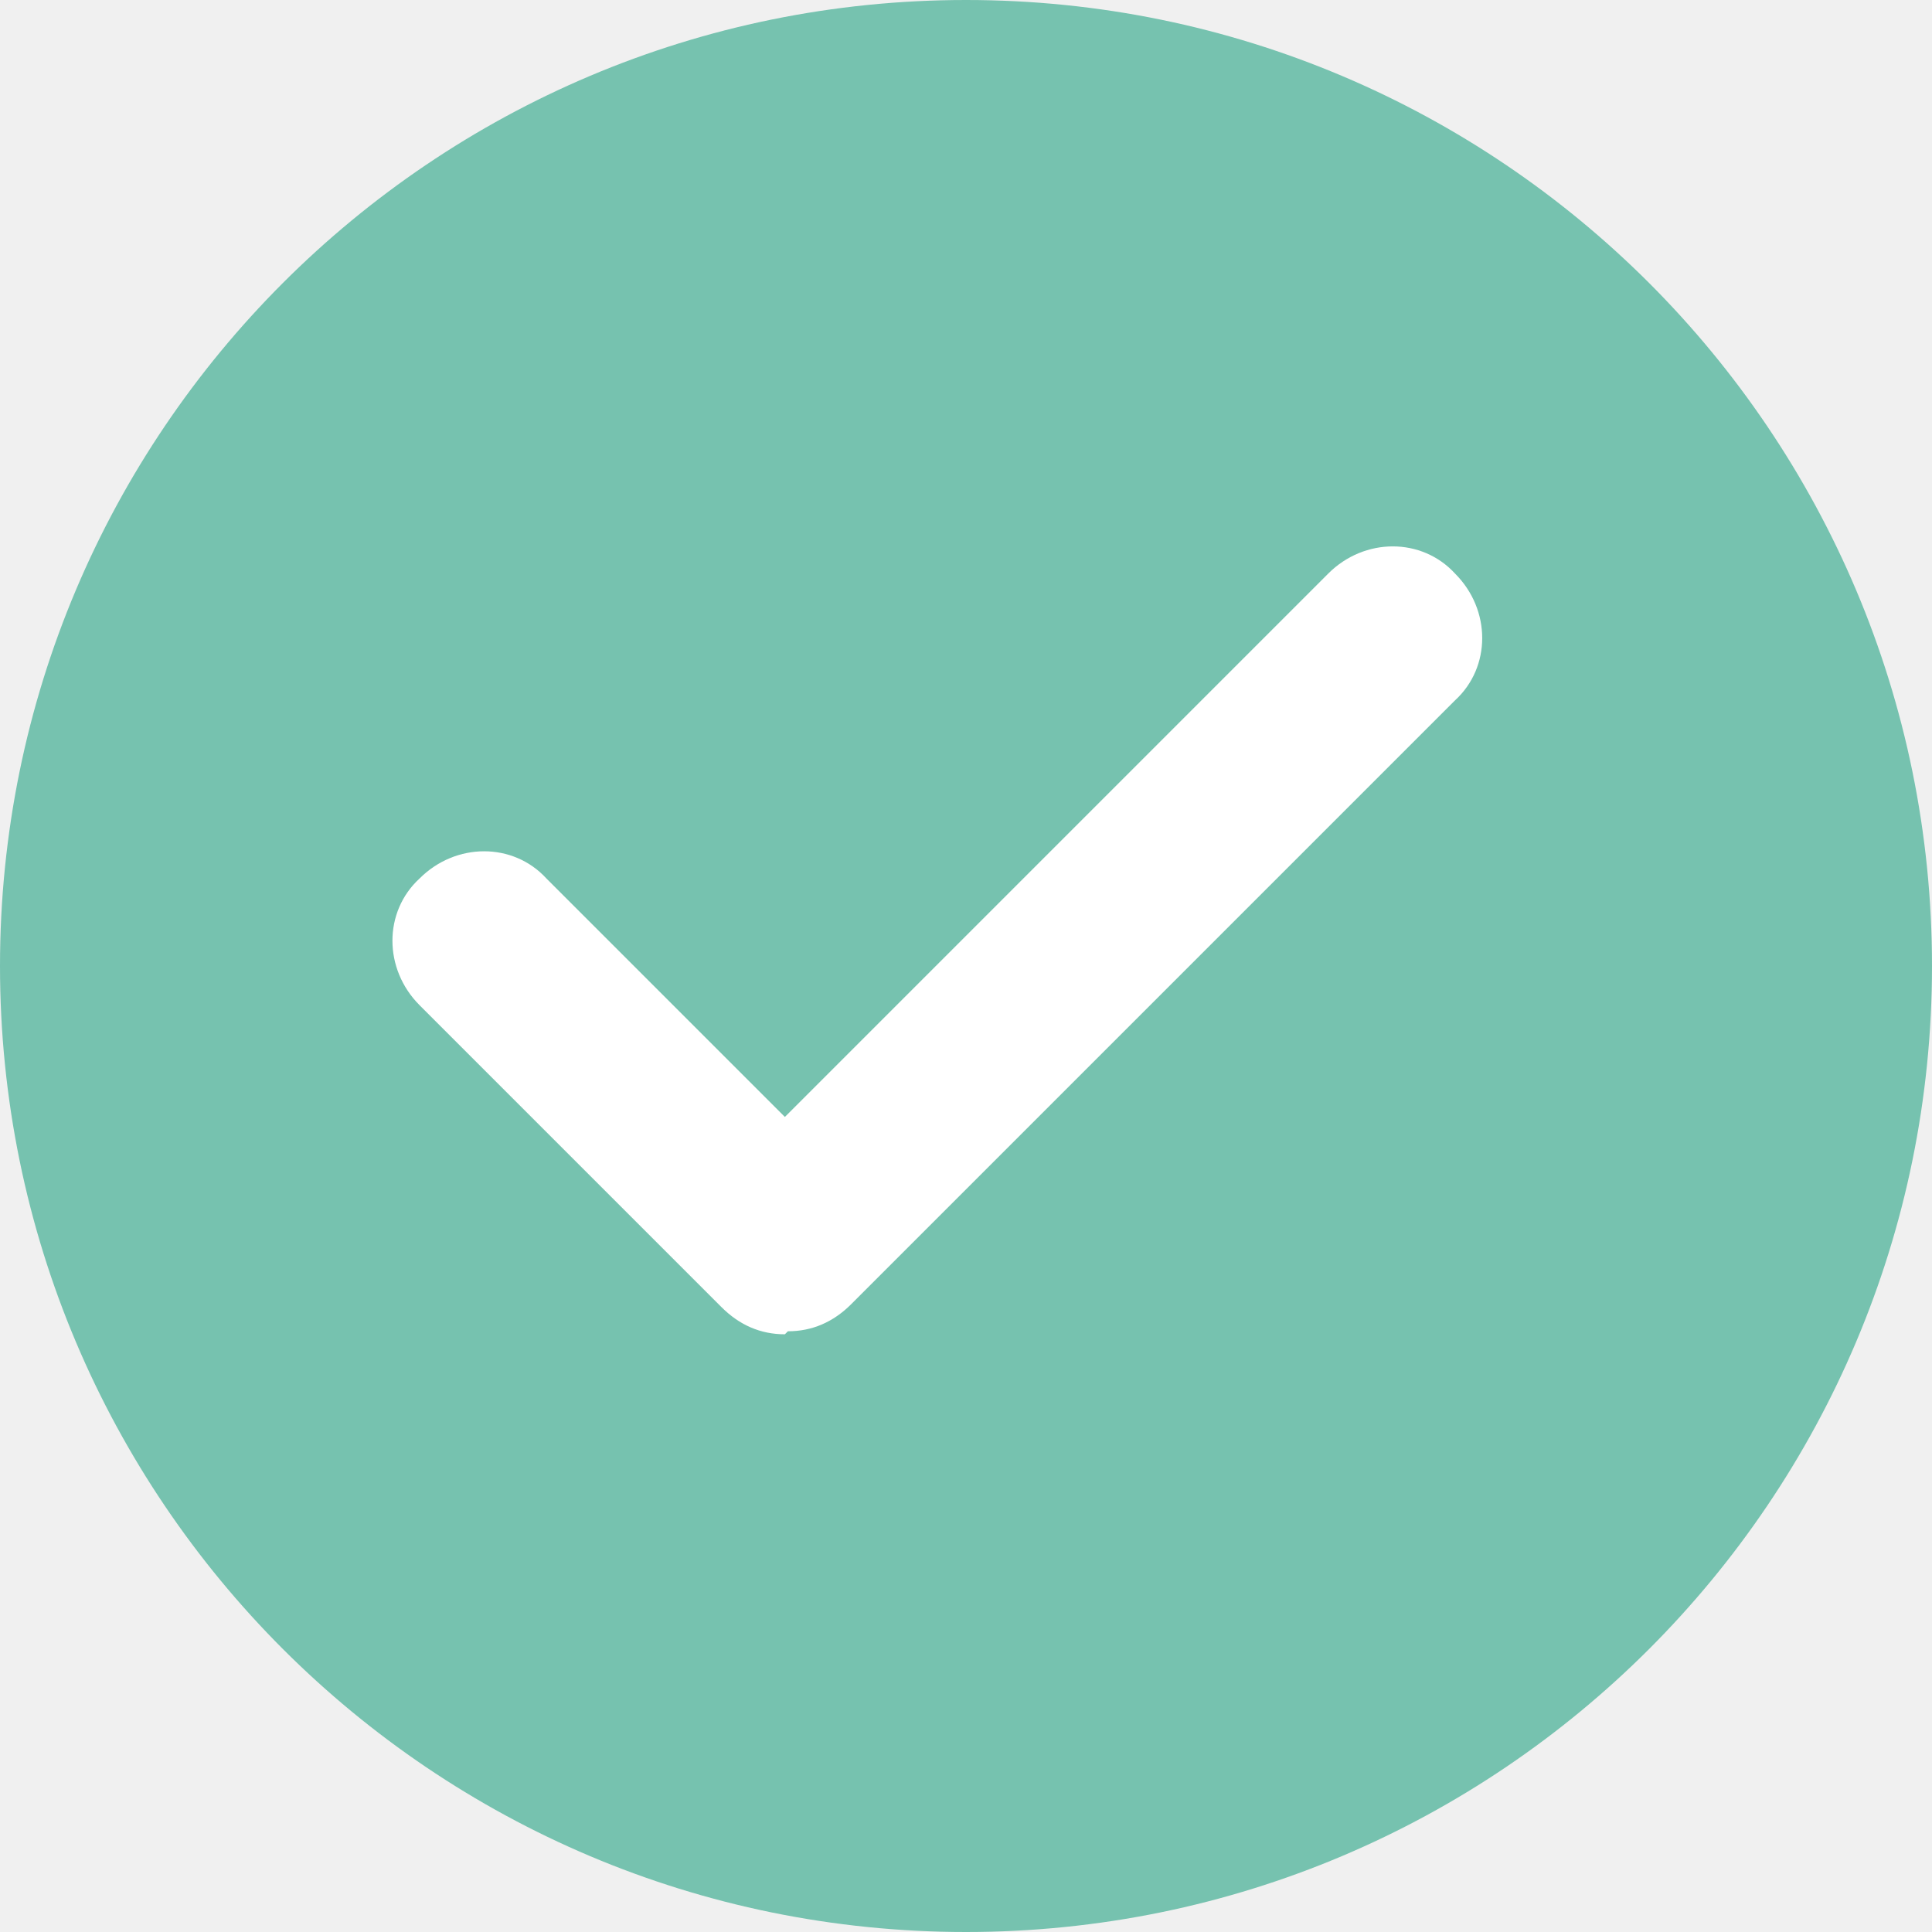
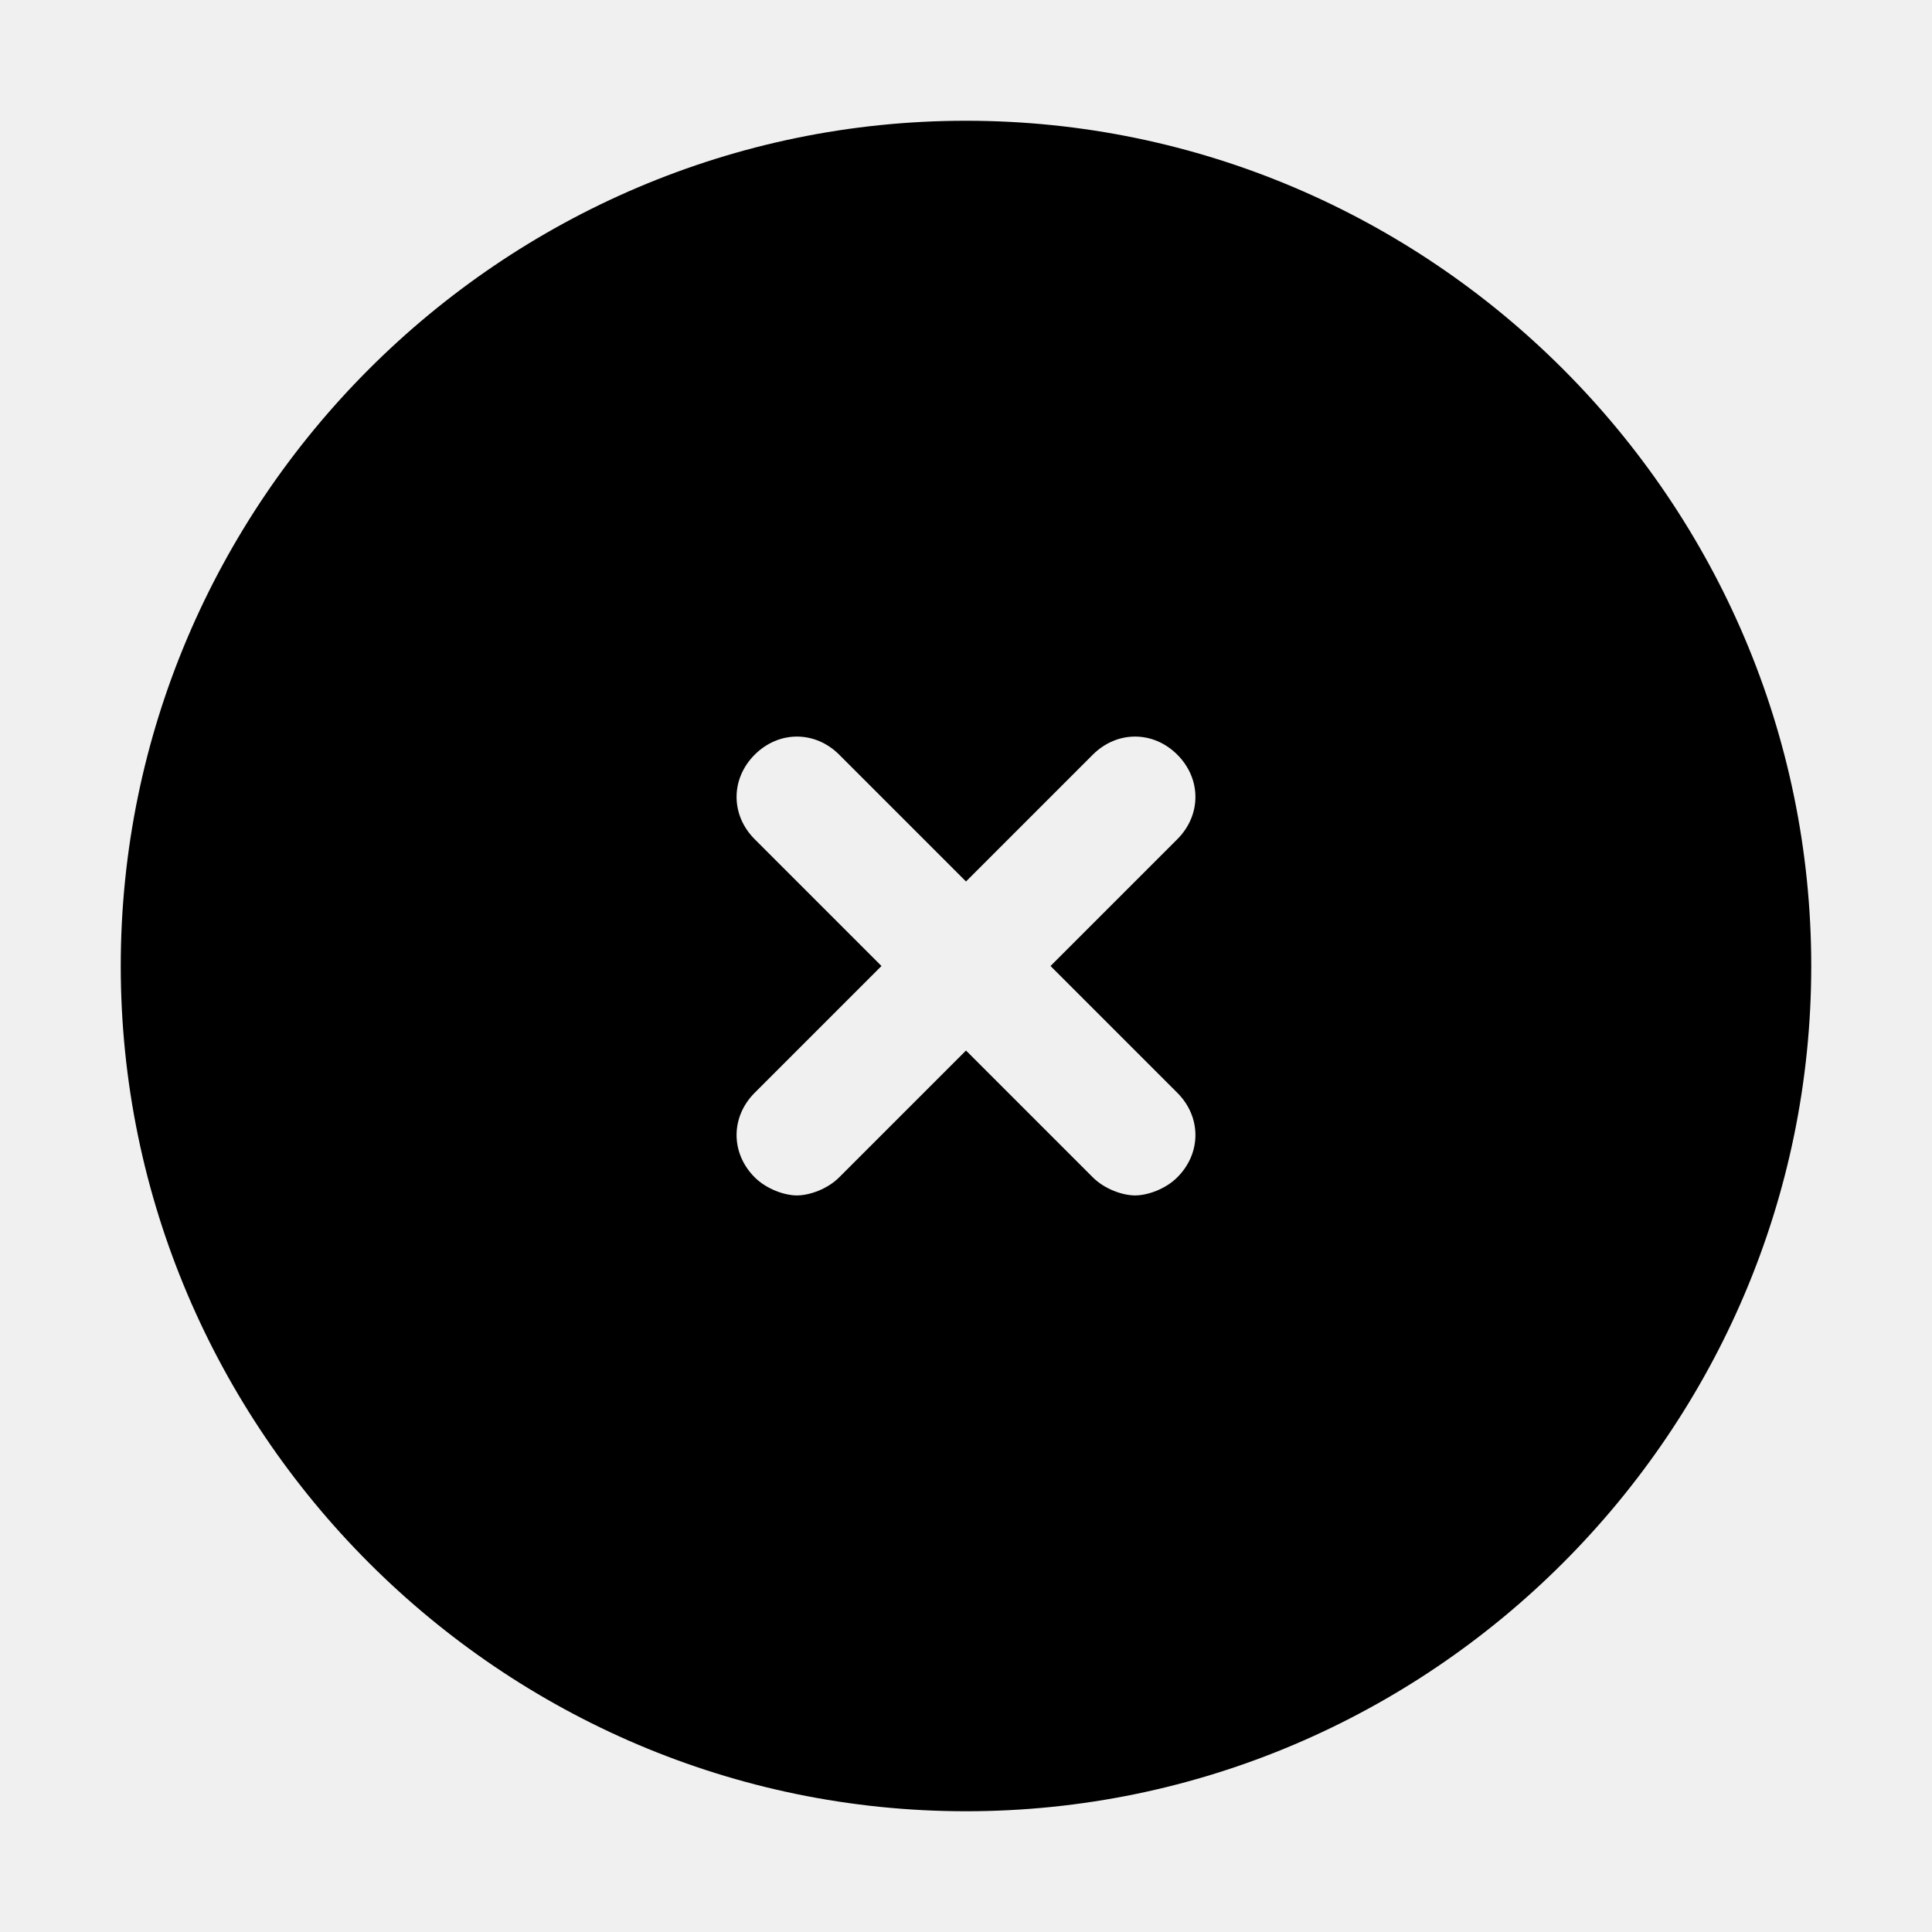
- <svg xmlns="http://www.w3.org/2000/svg" viewBox="0 0 64 64">
-   <style type="text/css">
-     .st0{fill:#76C2AF;}
-     .st3{fill:#FFFFFF;}
-   </style>
-   <circle class="st0" cx="32" cy="32" r="32" />
-   <path class="st3" d="M26 44.2c-0.8 0-1.5-0.3-2.1-0.9l-10-10c-1.2-1.2-1.2-3.1 0-4.2 1.2-1.2 3.1-1.2 4.2 0L26 37l18-18c1.2-1.2 3.1-1.2 4.2 0 1.2 1.2 1.2 3.1 0 4.2l-20 20c-0.6 0.6-1.3 0.9-2.1 0.9z" />
+ <svg xmlns="http://www.w3.org/2000/svg" fill="#000000" height="200px" width="200px" version="1.1" id="Icons" viewBox="0 0 32 32" xml:space="preserve">
+   <g id="SVGRepo_bgCarrier" stroke-width="0" />
+   <g id="SVGRepo_tracerCarrier" stroke-linecap="round" stroke-linejoin="round" />
+   <g id="SVGRepo_iconCarrier">
+     <path d="M16,2C8.3,2,2,8.3,2,16s6.3,14,14,14s14-6.3,14-14S23.7,2,16,2z M19.5,18.1c0.4,0.4,0.4,1,0,1.4c-0.2,0.2-0.5,0.3-0.7,0.3 s-0.5-0.1-0.7-0.3L16,17.4l-2.1,2.1c-0.2,0.2-0.5,0.3-0.7,0.3s-0.5-0.1-0.7-0.3c-0.4-0.4-0.4-1,0-1.4l2.1-2.1l-2.1-2.1 c-0.4-0.4-0.4-1,0-1.4s1-0.4,1.4,0l2.1,2.1l2.1-2.1c0.4-0.4,1-0.4,1.4,0s0.4,1,0,1.4L17.4,16L19.5,18.1z" />
+   </g>
</svg>
